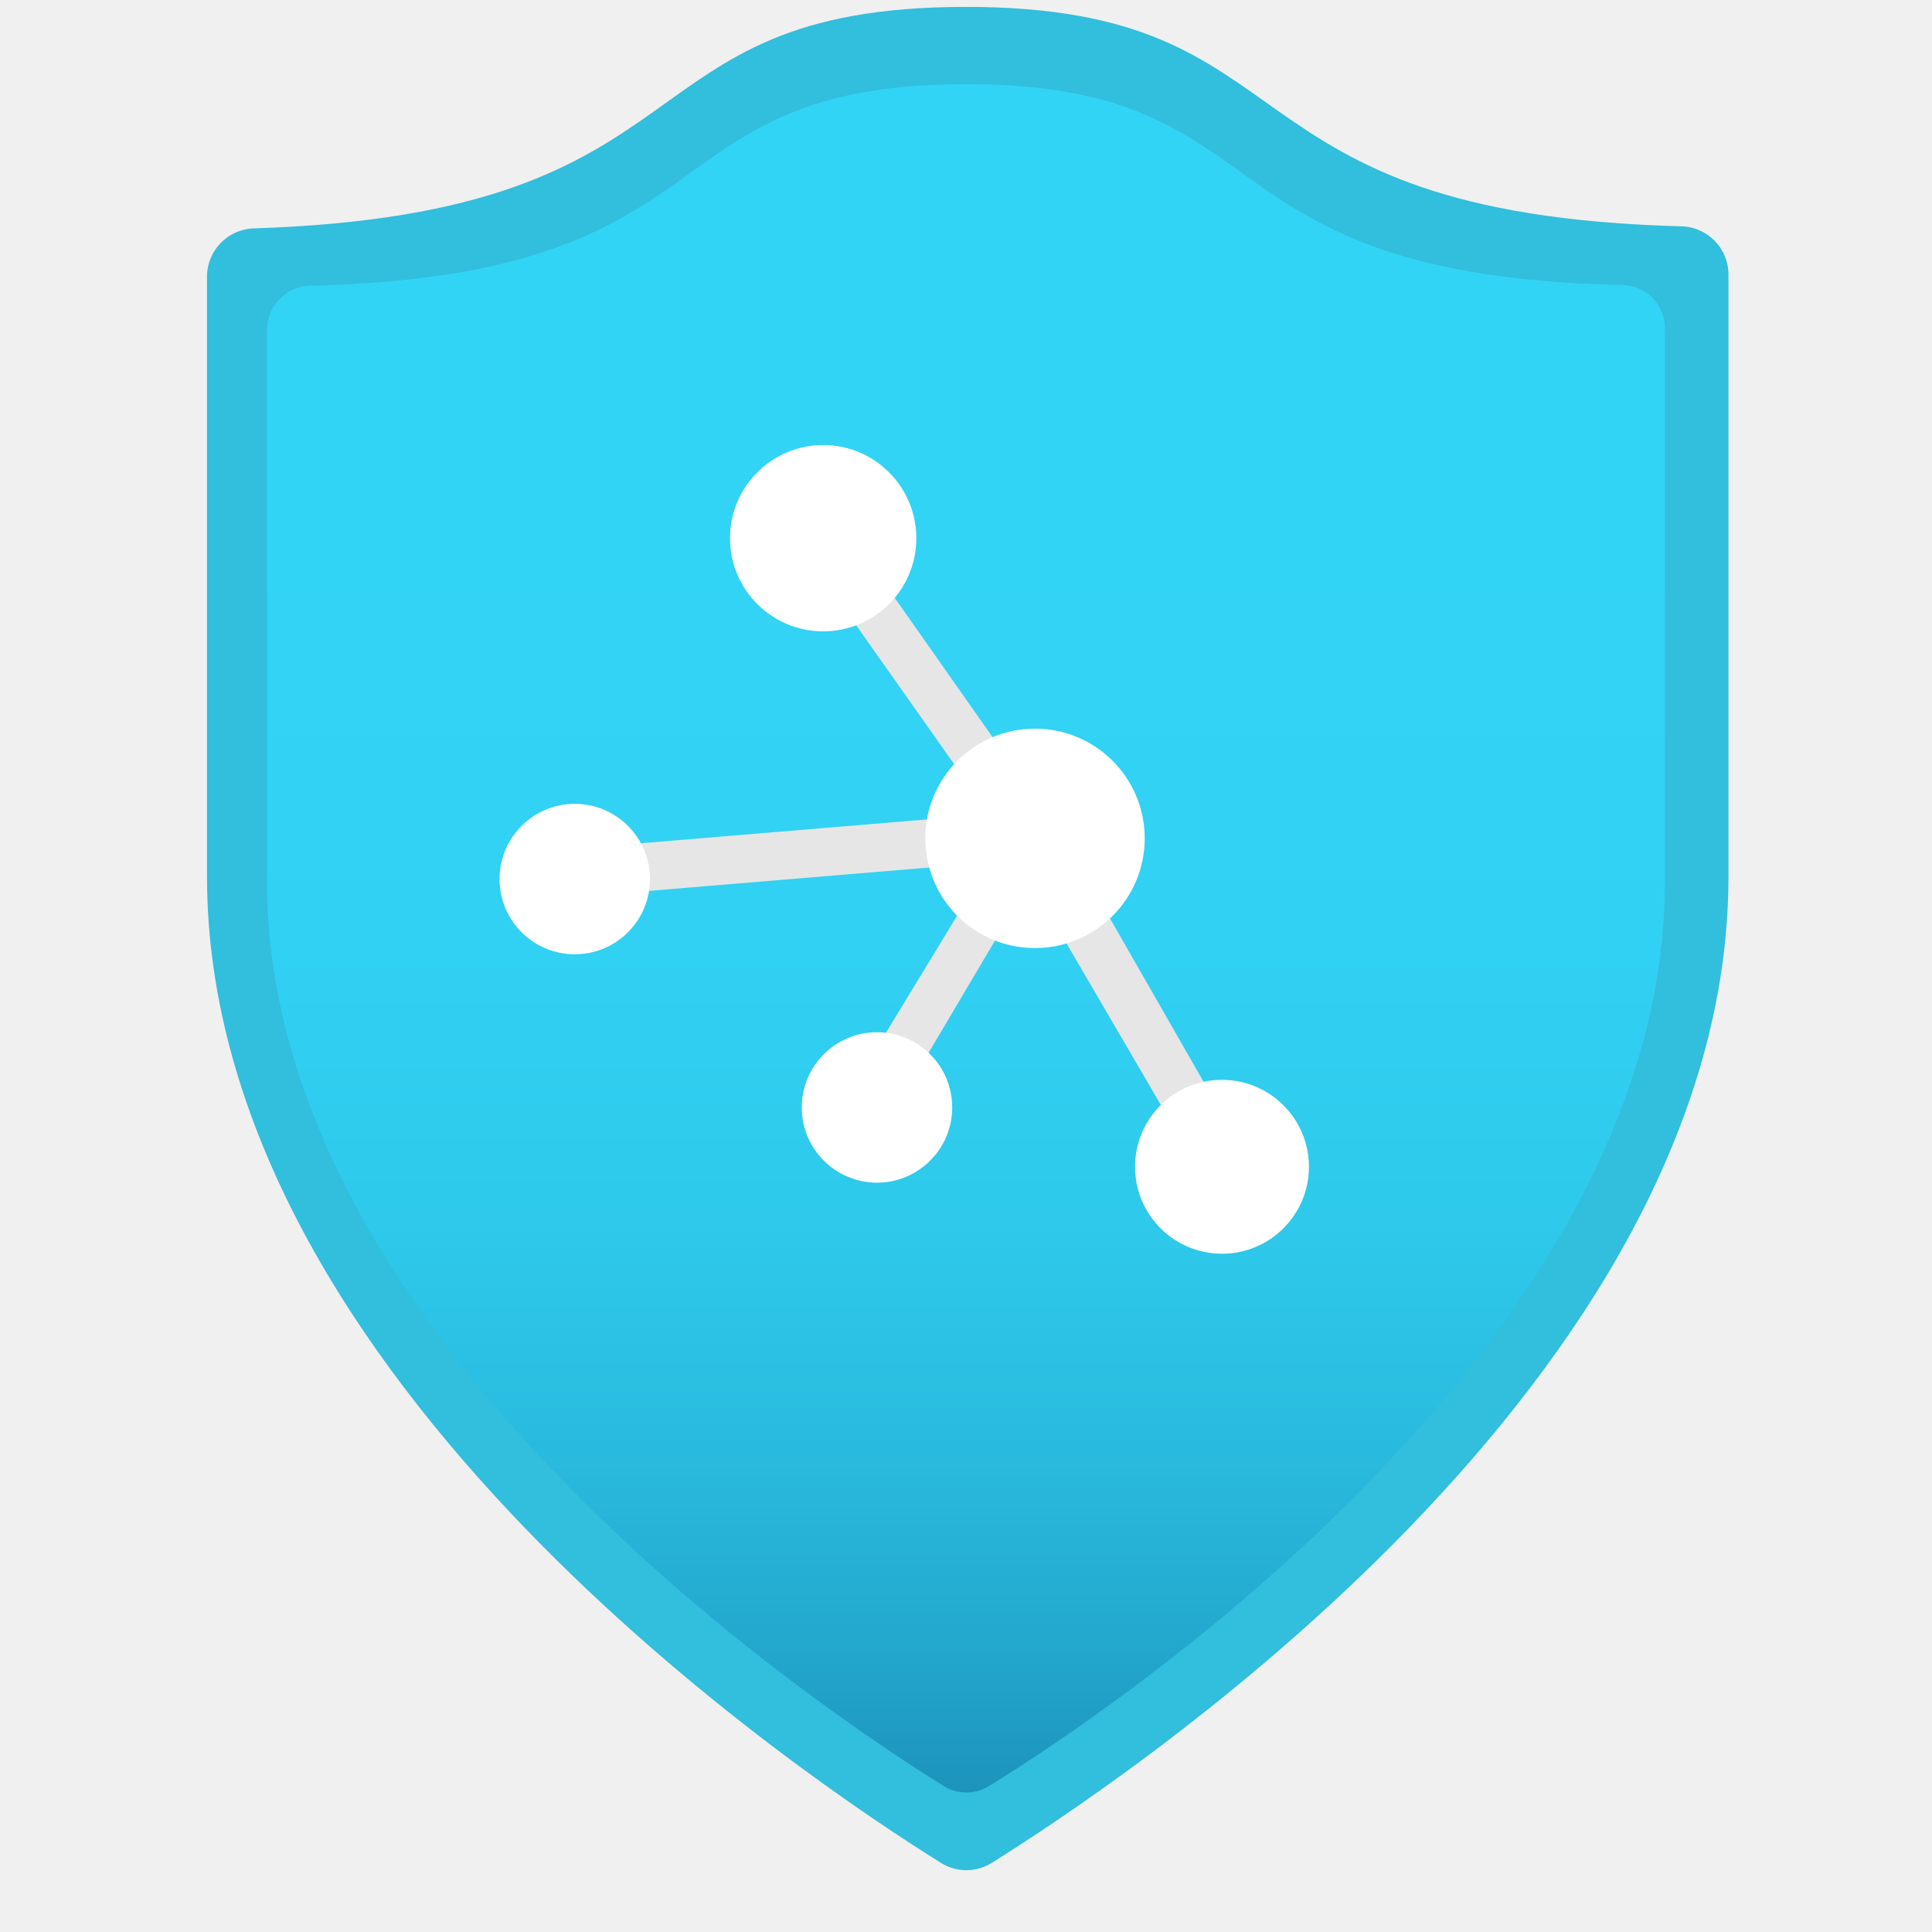
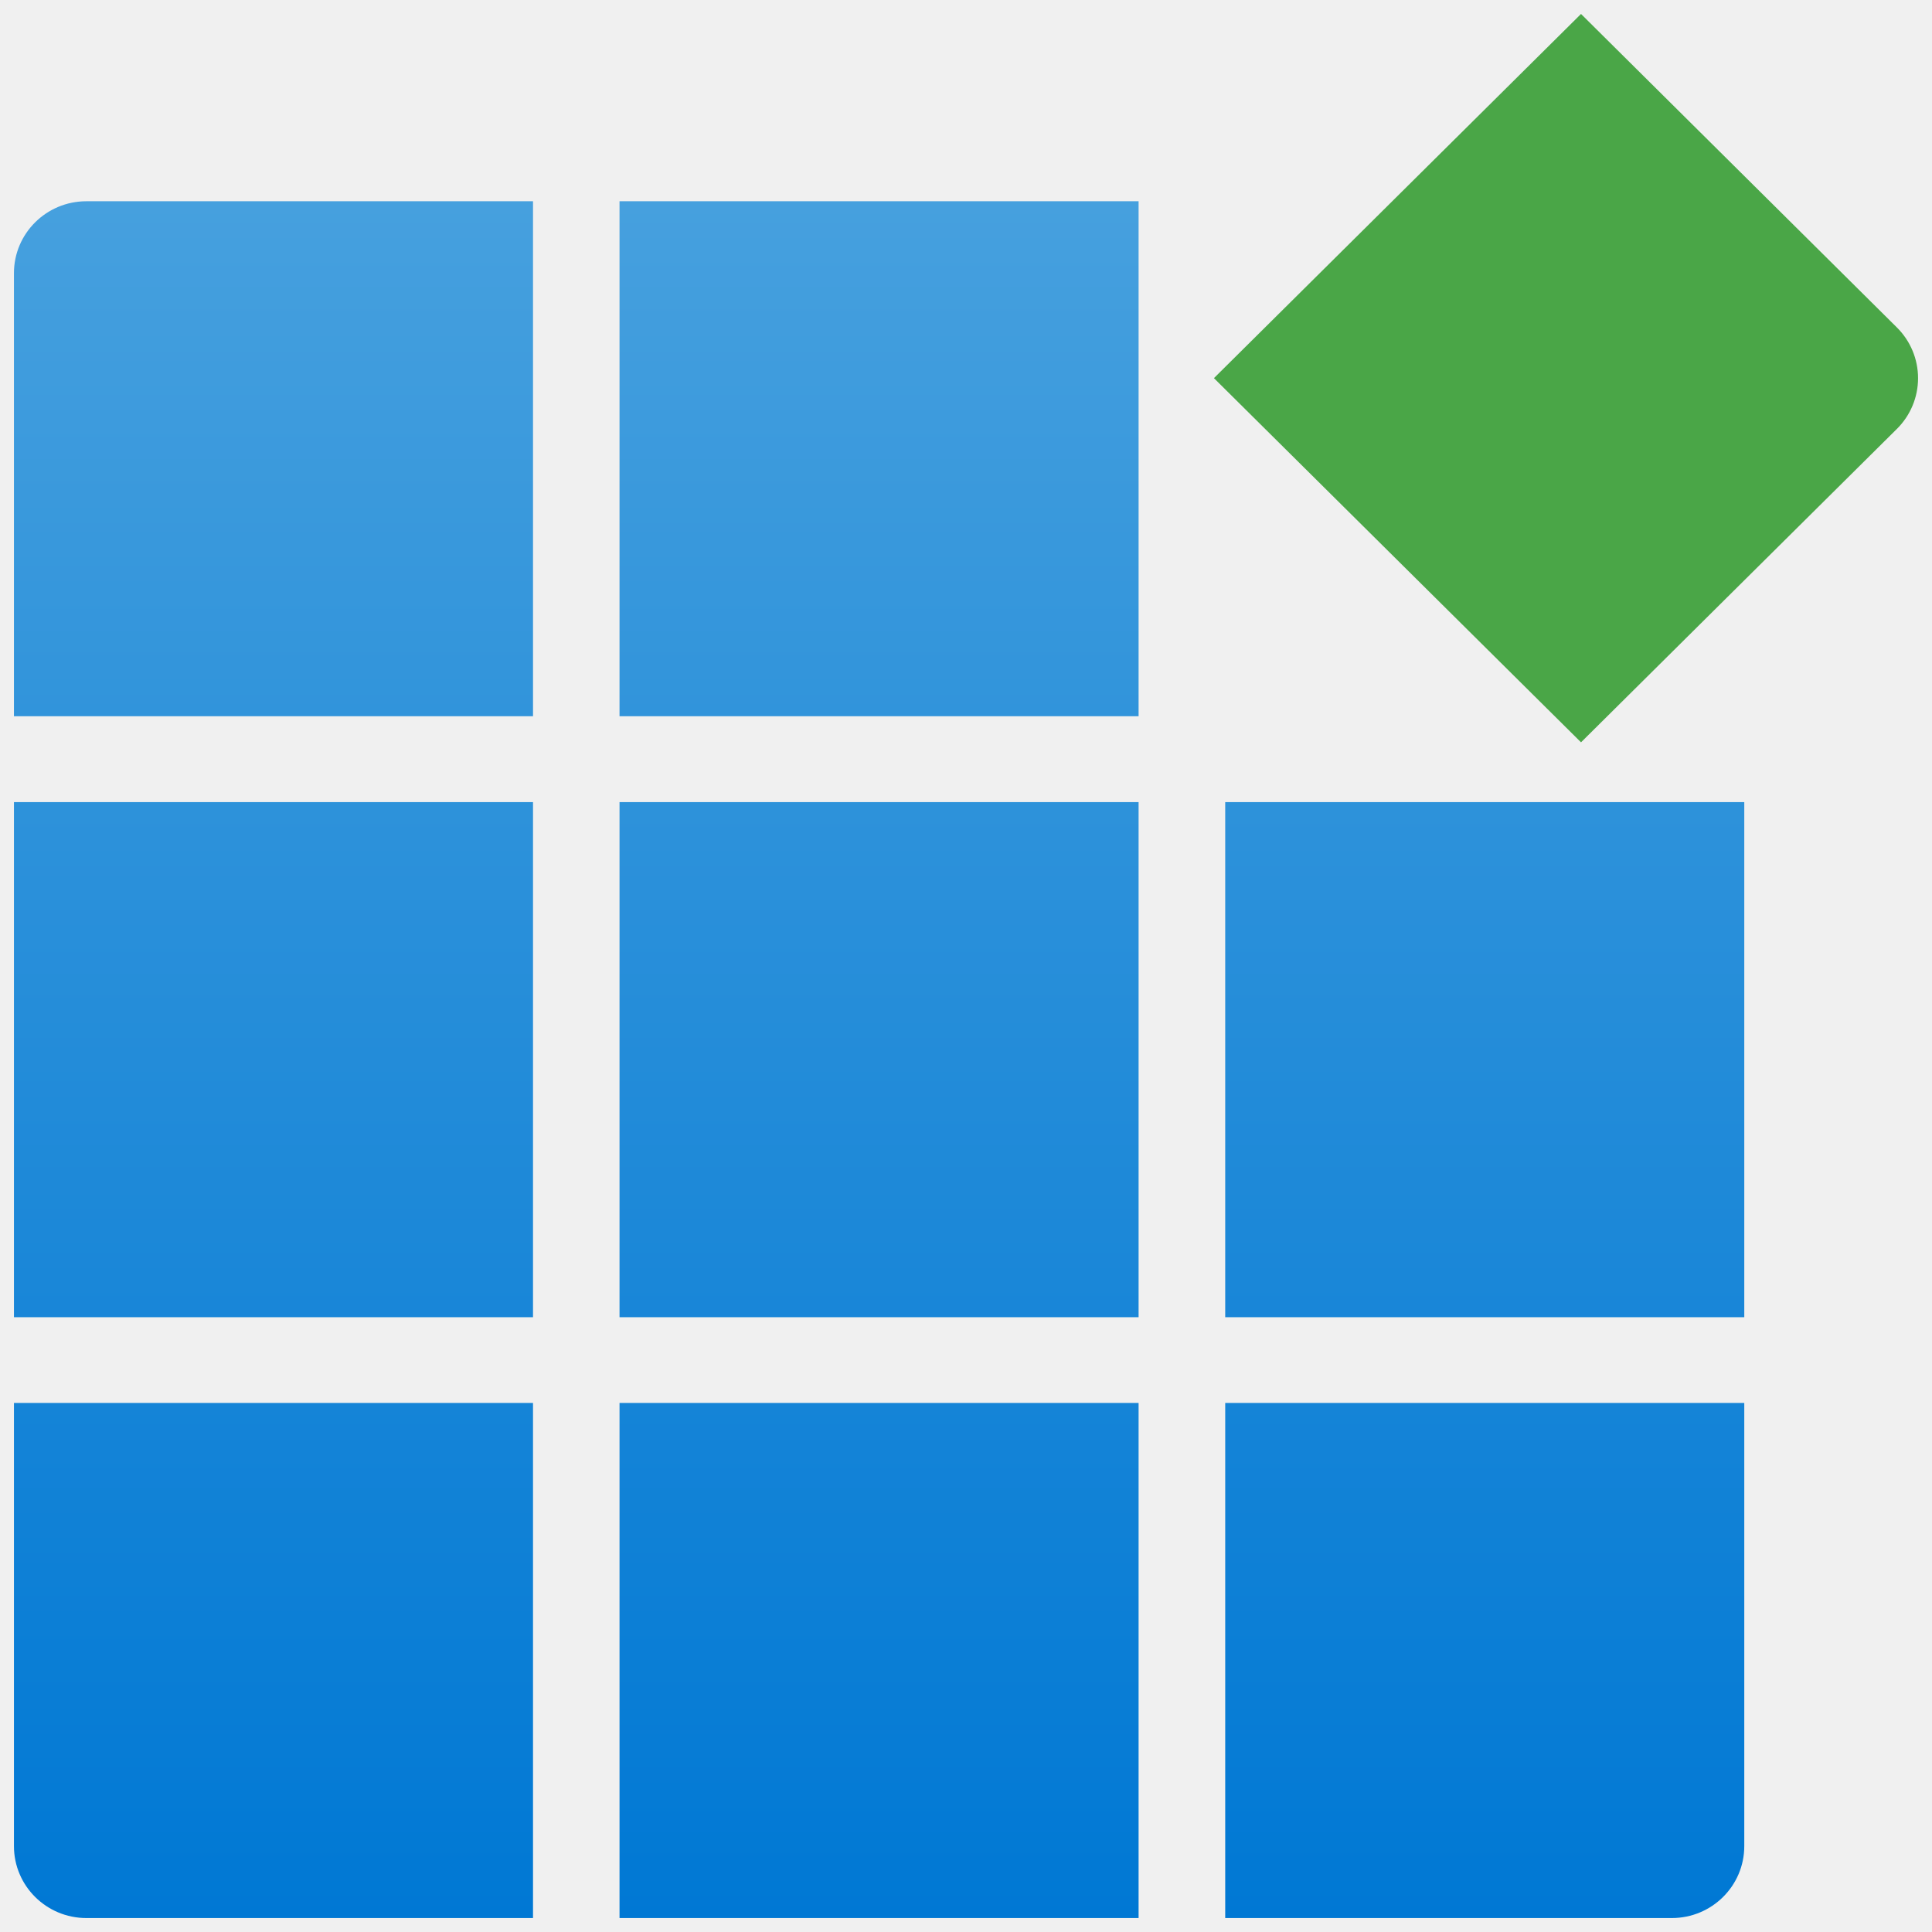
- <svg viewBox="0 0 28 28" class="msportalfx-svg-placeholder">
+ <svg viewBox="0 0 18 18" class="msportalfx-svg-placeholder">
  <defs>
-     <linearGradient id="pjTmS3igA__a" x1="14" x2="14" y1="27.86" y2="3.1" gradientTransform="matrix(1 0 0 -1 0 30)" gradientUnits="userSpaceOnUse">
-       <stop offset=".22" stop-color="#32d4f5" />
-       <stop offset=".47" stop-color="#31d1f3" />
-       <stop offset=".63" stop-color="#2ec9eb" />
-       <stop offset=".77" stop-color="#29bade" />
-       <stop offset=".89" stop-color="#22a5cb" />
-       <stop offset="1" stop-color="#198ab3" />
+     <linearGradient id="pCZFdWvYt__a" x1="305.191" x2="305.191" y1="-129.702" y2="-113.707" gradientTransform="matrix(1 0 0 -1 -297 -111.832)" gradientUnits="userSpaceOnUse">
+       <stop offset="0" stop-color="#0078d4" />
+       <stop offset="1" stop-color="#46a0de" />
    </linearGradient>
  </defs>
-   <path fill="#32bedd" d="M25.05 12.7c0 7.3-8.78 13.11-10.68 14.3a.69.69 0 0 1-.73 0C11.73 25.81 3 20 3 12.7V4a.7.7 0 0 1 .68-.69C10.46 3.09 8.89.1 14 .1s3.55 3 10.37 3.18a.7.7 0 0 1 .68.69Z" />
-   <path fill="url(#pjTmS3igA__a)" d="M24.13 12.78c0 6.65-8 12-9.79 13.1a.62.62 0 0 1-.67 0c-1.75-1.09-9.8-6.45-9.8-13.1v-8a.64.64 0 0 1 .62-.64C10.75 4 9.31 1.22 14 1.22S17.25 4 23.51 4.13a.63.63 0 0 1 .62.64Z" />
-   <path fill="#e6e6e6" d="m18 16.65-2.71-4.73-.27.14.22-.16-3.07-4.37-.56.4 2.73 3.87-6 .5v.7l6-.5-2 3.29.59.36 2-3.38L17.4 17l.61-.34Z" />
-   <g fill="#fff">
-     <circle cx="15" cy="12.15" r="1.59" />
-     <circle cx="11.93" cy="7.8" r="1.35" />
-     <circle cx="8.33" cy="12.74" r="1.09" />
-     <circle cx="12.71" cy="16.05" r="1.09" />
-     <circle cx="17.71" cy="16.91" r="1.26" />
-   </g>
+   <path fill="url(#pCZFdWvYt__a)" d="M5.772 13.071h4.836v4.799H5.772zM.13 6.673h4.836V1.875H.805c-.373 0-.675.3-.675.67zM.805 17.87h4.161v-4.799H.13V17.2c0 .37.302.67.675.67M.13 12.272h4.836V7.473H.13zm11.285 5.598h4.161c.373 0 .675-.3.675-.67v-4.129h-4.836zm-5.643-5.598h4.836V7.473H5.772zm5.643 0h4.836V7.473h-4.836zM5.772 6.673h4.836V1.875H5.772v4.799Z" />
+   <path fill="#4aa647" d="m14.73.13-3.42 3.393 3.42 3.393 2.942-2.919a.665.665 0 0 0 0-.947z" />
  <style>.msportalfx-svg-c01{fill:#fff}.msportalfx-svg-c02{fill:#e5e5e5}.msportalfx-svg-c03{fill:#a0a1a2}.msportalfx-svg-c04{fill:#7a7a7a}.msportalfx-svg-c05{fill:#3e3e3e}.msportalfx-svg-c06{fill:#1e1e1e}.msportalfx-svg-c07{fill:#0f0f0f}.msportalfx-svg-c08{fill:#ba141a}.msportalfx-svg-c09{fill:#dd5900}.msportalfx-svg-c10{fill:#ff8c00}.msportalfx-svg-c11{fill:#fcd116}.msportalfx-svg-c12{fill:#fee087}.msportalfx-svg-c13{fill:#b8d432}.msportalfx-svg-c14,.msportalfx-svg-c32{fill:#57a300}.msportalfx-svg-c15{fill:#59b4d9}.msportalfx-svg-c16{fill:#3999c6}.msportalfx-svg-c17{fill:#804998}.msportalfx-svg-c18{fill:#ec008c}.msportalfx-svg-c19{fill:#0072c6}.msportalfx-svg-c20{fill:#68217a}.msportalfx-svg-c21{fill:#00188f}.msportalfx-svg-c22{fill:#e81123}.fxs-mode-light .msportalfx-svg-c22{fill:#a4262c}.msportalfx-svg-c23{fill:#cae3f3}.msportalfx-svg-c24{fill:#59aed3}.msportalfx-svg-c25{fill:#4c3b12}.msportalfx-svg-c26{fill:#be9555}.msportalfx-svg-c27{fill:#4f4d52}.msportalfx-svg-c28{fill:#ef6f59}.msportalfx-svg-c29{fill:#f7cb64}.msportalfx-svg-c30{fill:#fdd8db}.msportalfx-svg-c31{fill:#f6ffec}.msportalfx-svg-c33{fill:#8a2da5}.msportalfx-svg-c34{fill:#e00b1c}.msportalfx-svg-c35{fill:#015cda}.msportalfx-svg-c36{fill:#5db300}.msportalfx-svg-c97{fill:#ffb900}.msportalfx-svg-c98{fill:#00a4ef}.msportalfx-svg-c99{fill:#f25022}.msportalfx-inverted-theme .msportalfx-svg-c05,.fxs-theme-dark .msportalfx-svg-c05{fill:#777}.msportalfx-inverted-theme .msportalfx-svg-c07,.fxs-theme-dark .msportalfx-svg-c07{fill:#f2f2f2}.msportalfx-svg-palette-white{fill:#fff}.msportalfx-svg-palette-blue{fill:#015cda}.msportalfx-svg-palette-black{fill:#1e1e1e}.msportalfx-svg-palette-green{fill:#57a300}.msportalfx-svg-palette-gray{fill:#a0a1a2}.msportalfx-svg-palette-inherit{fill:inherit}.msportalfx-svg-badge{position:absolute;left:0;bottom:0;min-height:10px;min-width:10px}.fxc-menu-icon&gt;.msportalfx-svg-badge{left:-2px;bottom:-2px;min-height:8px;min-width:8px}.msportalfx-svg-disabled{filter:grayscale(100%)}.msportalfx-svg-loading-square{animation:ProgressFlagAnimation 1.45s infinite ease-in-out;transform-origin:50%}.msportalfx-svg-loading-square:nth-child(1){animation-delay:0s}.msportalfx-svg-loading-square:nth-child(2){animation-delay:.2s}.msportalfx-svg-loading-square:nth-child(3){animation-delay:.4s}@keyframes ProgressFlagAnimation{0%{transform:scale(1);opacity:.3}36.1%{transform:scale(1.06);opacity:1}50%{transform:scale(1.06);opacity:1}86.1%{transform:scale(1);opacity:.3}}.msportalfx-svg-flip-horizontal&gt;svg,svg.msportalfx-svg-flip-horizontal{transform:scaleX(-1)}.msportalfx-svg-fabric-rotate360{animation:ImageRotation 1.3s cubic-bezier(.53,.21,.29,.67) infinite}@keyframes ImageRotation{0%{transform:rotate(-45deg)}100%{transform:rotate(315deg)}}.fxs-svg-number .msportalfx-font-bold{font-size:10px;fill:#0065ad}.fxs-svg-number .fxs-svg-circle{stroke-width:0%;fill:#0078d4}.fxs-svg-number .fxs-svg-text{fill:#fff;font-size:10px}.fxs-svg-number.msportalfx-svg-disabled{filter:grayscale(0%)}.fxs-svg-number.msportalfx-svg-disabled .fxs-svg-circle{fill:#fff;stroke-width:1px;stroke:#949494}.fxs-svg-number.msportalfx-svg-disabled .fxs-svg-text{fill:#949494}.fxs-theme-dark .fxs-svg-number .fxs-svg-text{fill:#0f0f0f}.fxs-theme-dark .fxs-svg-number .fxs-svg-circle{stroke-width:0%;fill:#0078d4}.fxs-theme-dark .fxs-svg-number.msportalfx-svg-disabled .fxs-svg-circle{fill:#0f0f0f;stroke-width:1px;stroke:#949494}.fxs-theme-dark .fxs-svg-number.msportalfx-svg-disabled .fxs-svg-text{fill:#949494}</style>
</svg>
